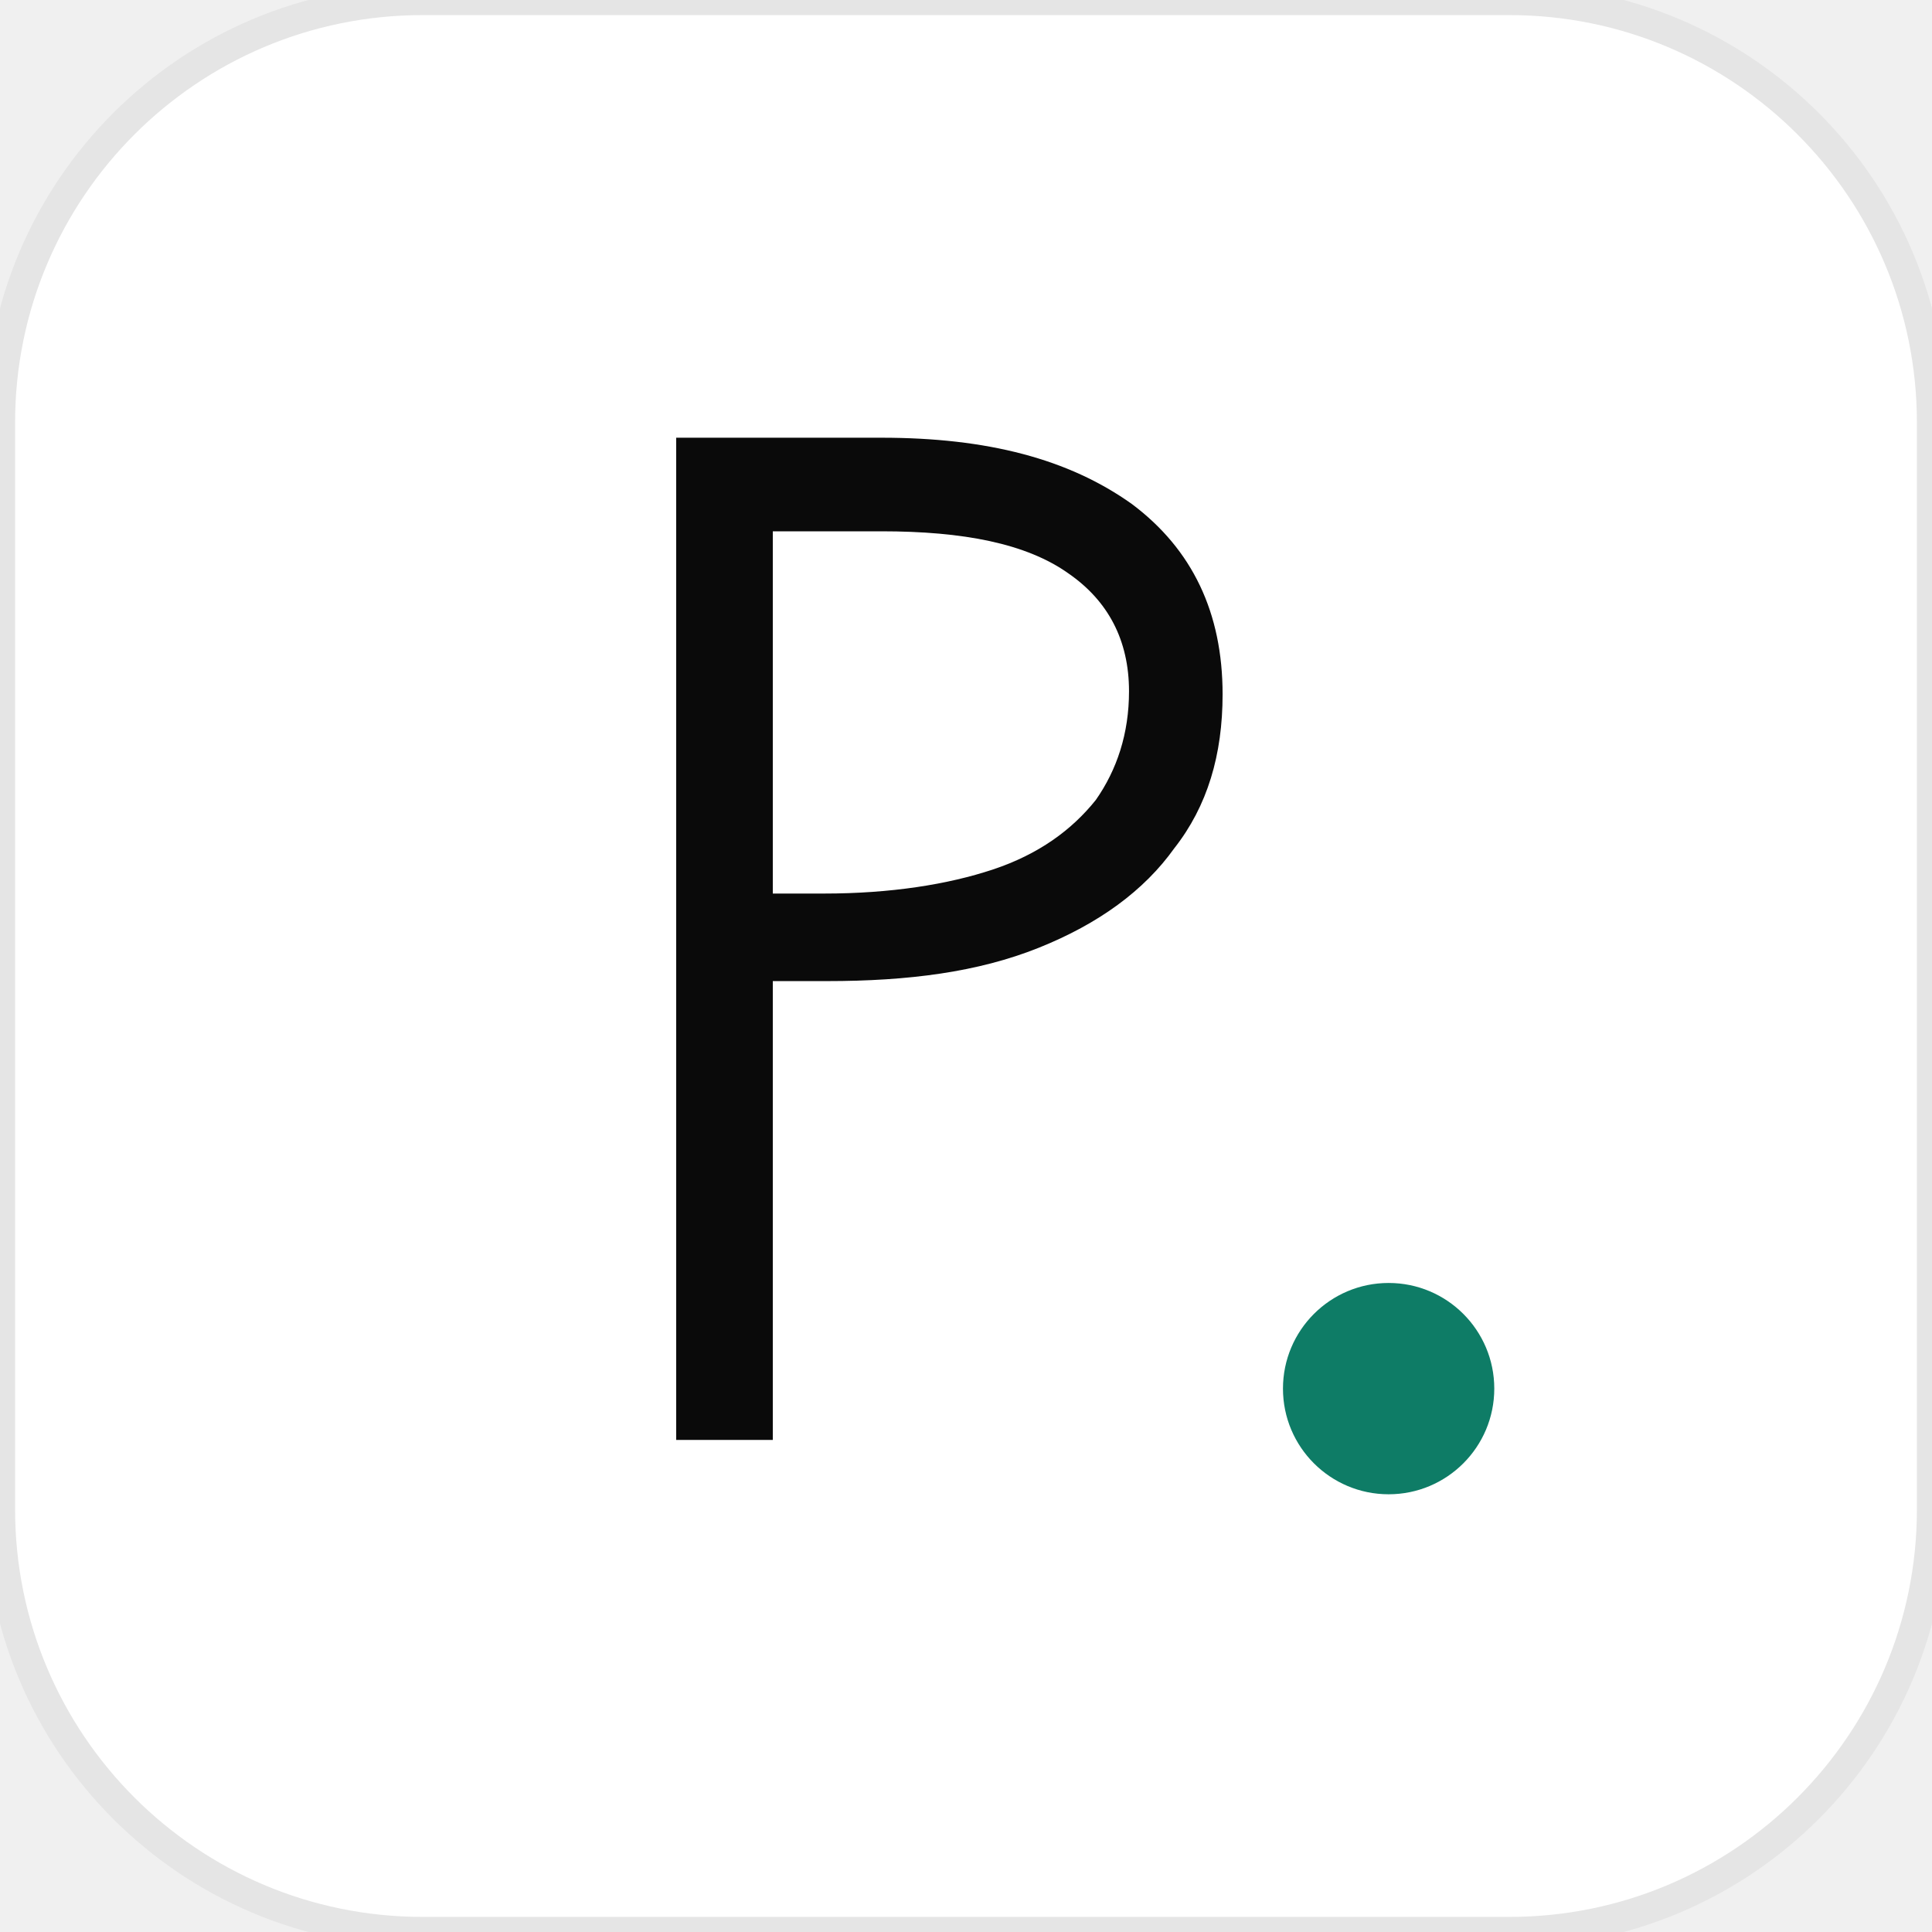
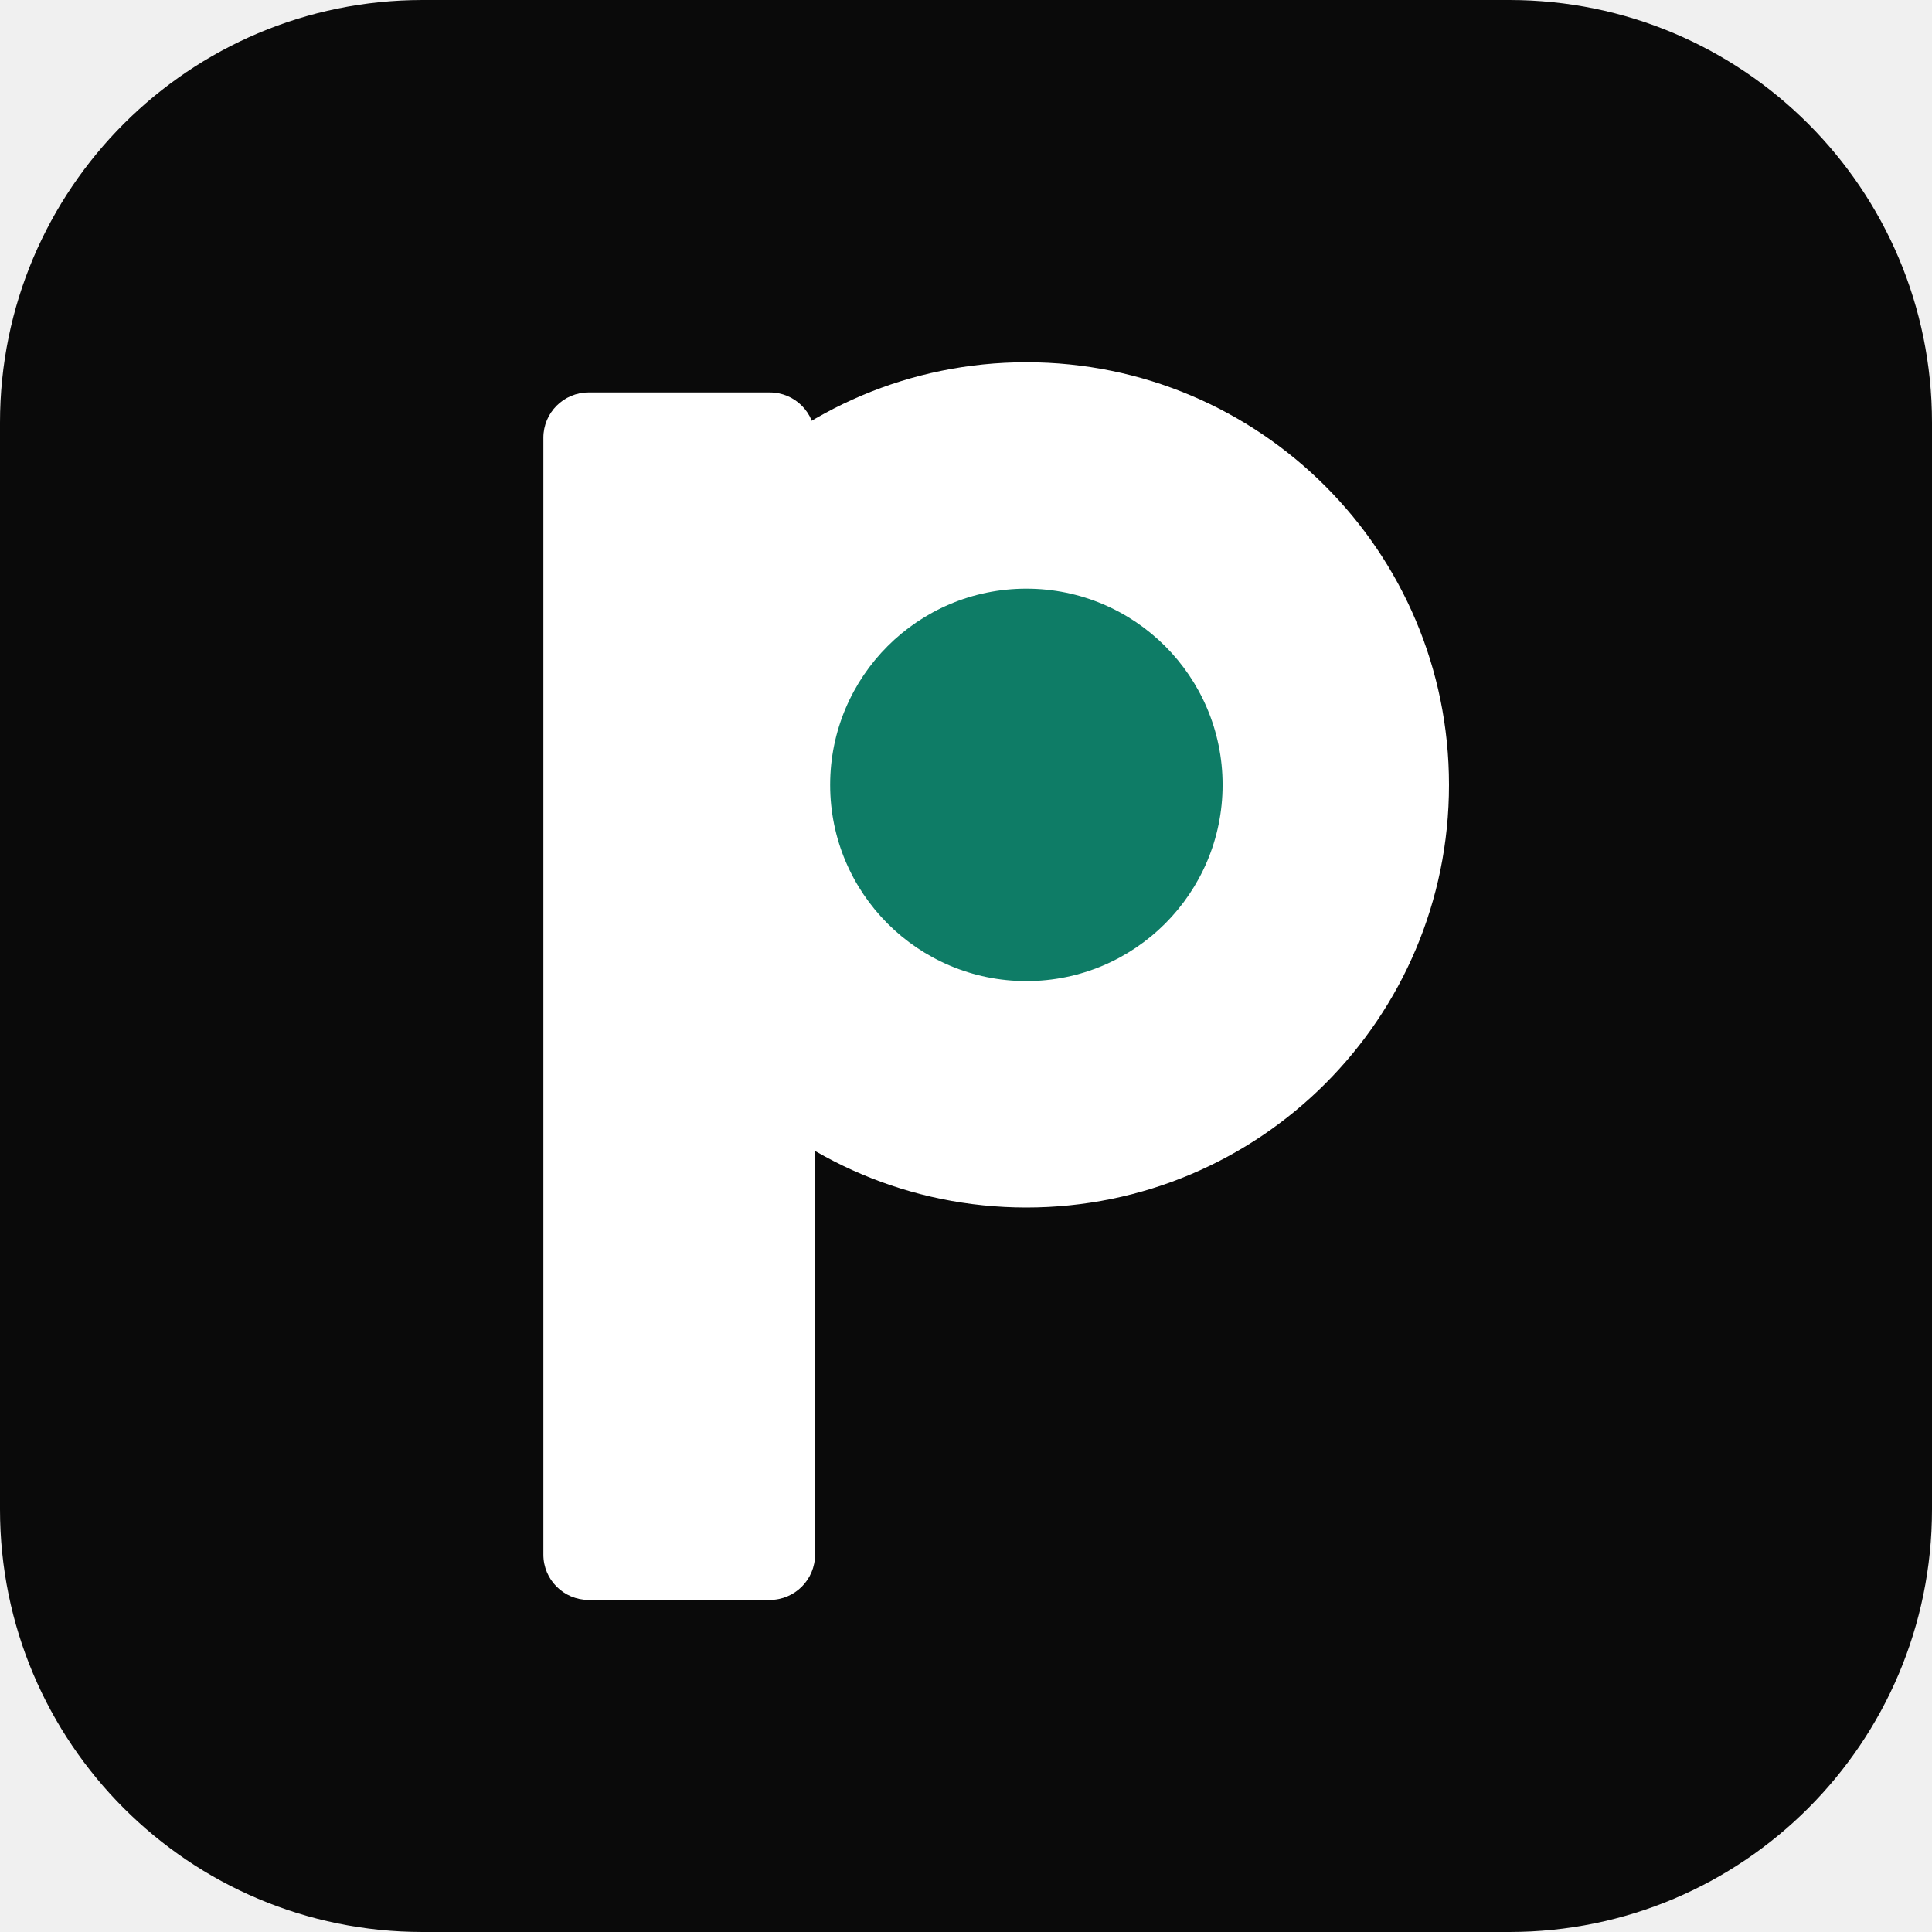
- <svg xmlns="http://www.w3.org/2000/svg" width="64" height="64" viewBox="0 0 64 64">
-   <rect width="64" height="64" rx="14" fill="#FFFFFF" stroke="#E5E5E5" stroke-width="1" />
-   <path fill="#0A0A0A" d="M22.4 14.5h6.8c3.5 0 6.2.7 8.3 2.2 2 1.5 3 3.6 3 6.3 0 2-.5 3.7-1.6 5.1-1 1.4-2.5 2.5-4.5 3.3-2 .8-4.3 1.1-7 1.1h-1.8v15.2h-3.2V14.5Zm3.2 2.9v12.2h1.7c2.2 0 4.1-.3 5.6-.8 1.5-.5 2.6-1.3 3.4-2.3.7-1 1.1-2.2 1.1-3.6 0-1.7-.7-3-2-3.9-1.4-1-3.5-1.4-6.2-1.4h-3.6Z" />
-   <circle cx="46" cy="46" r="3.5" fill="#0E7C66" />
+ <svg xmlns="http://www.w3.org/2000/svg" width="64" height="64" viewBox="0 0 64 64" role="img">
+   <rect width="64" height="64" rx="14" fill="#0A0A0A" />
+   <circle cx="34" cy="26" r="14" fill="#FFFFFF" />
+   <rect x="18" y="13" width="9" height="40" rx="1.5" fill="#FFFFFF" />
+   <circle cx="34" cy="26" r="6.5" fill="#0E7C66" />
</svg>
